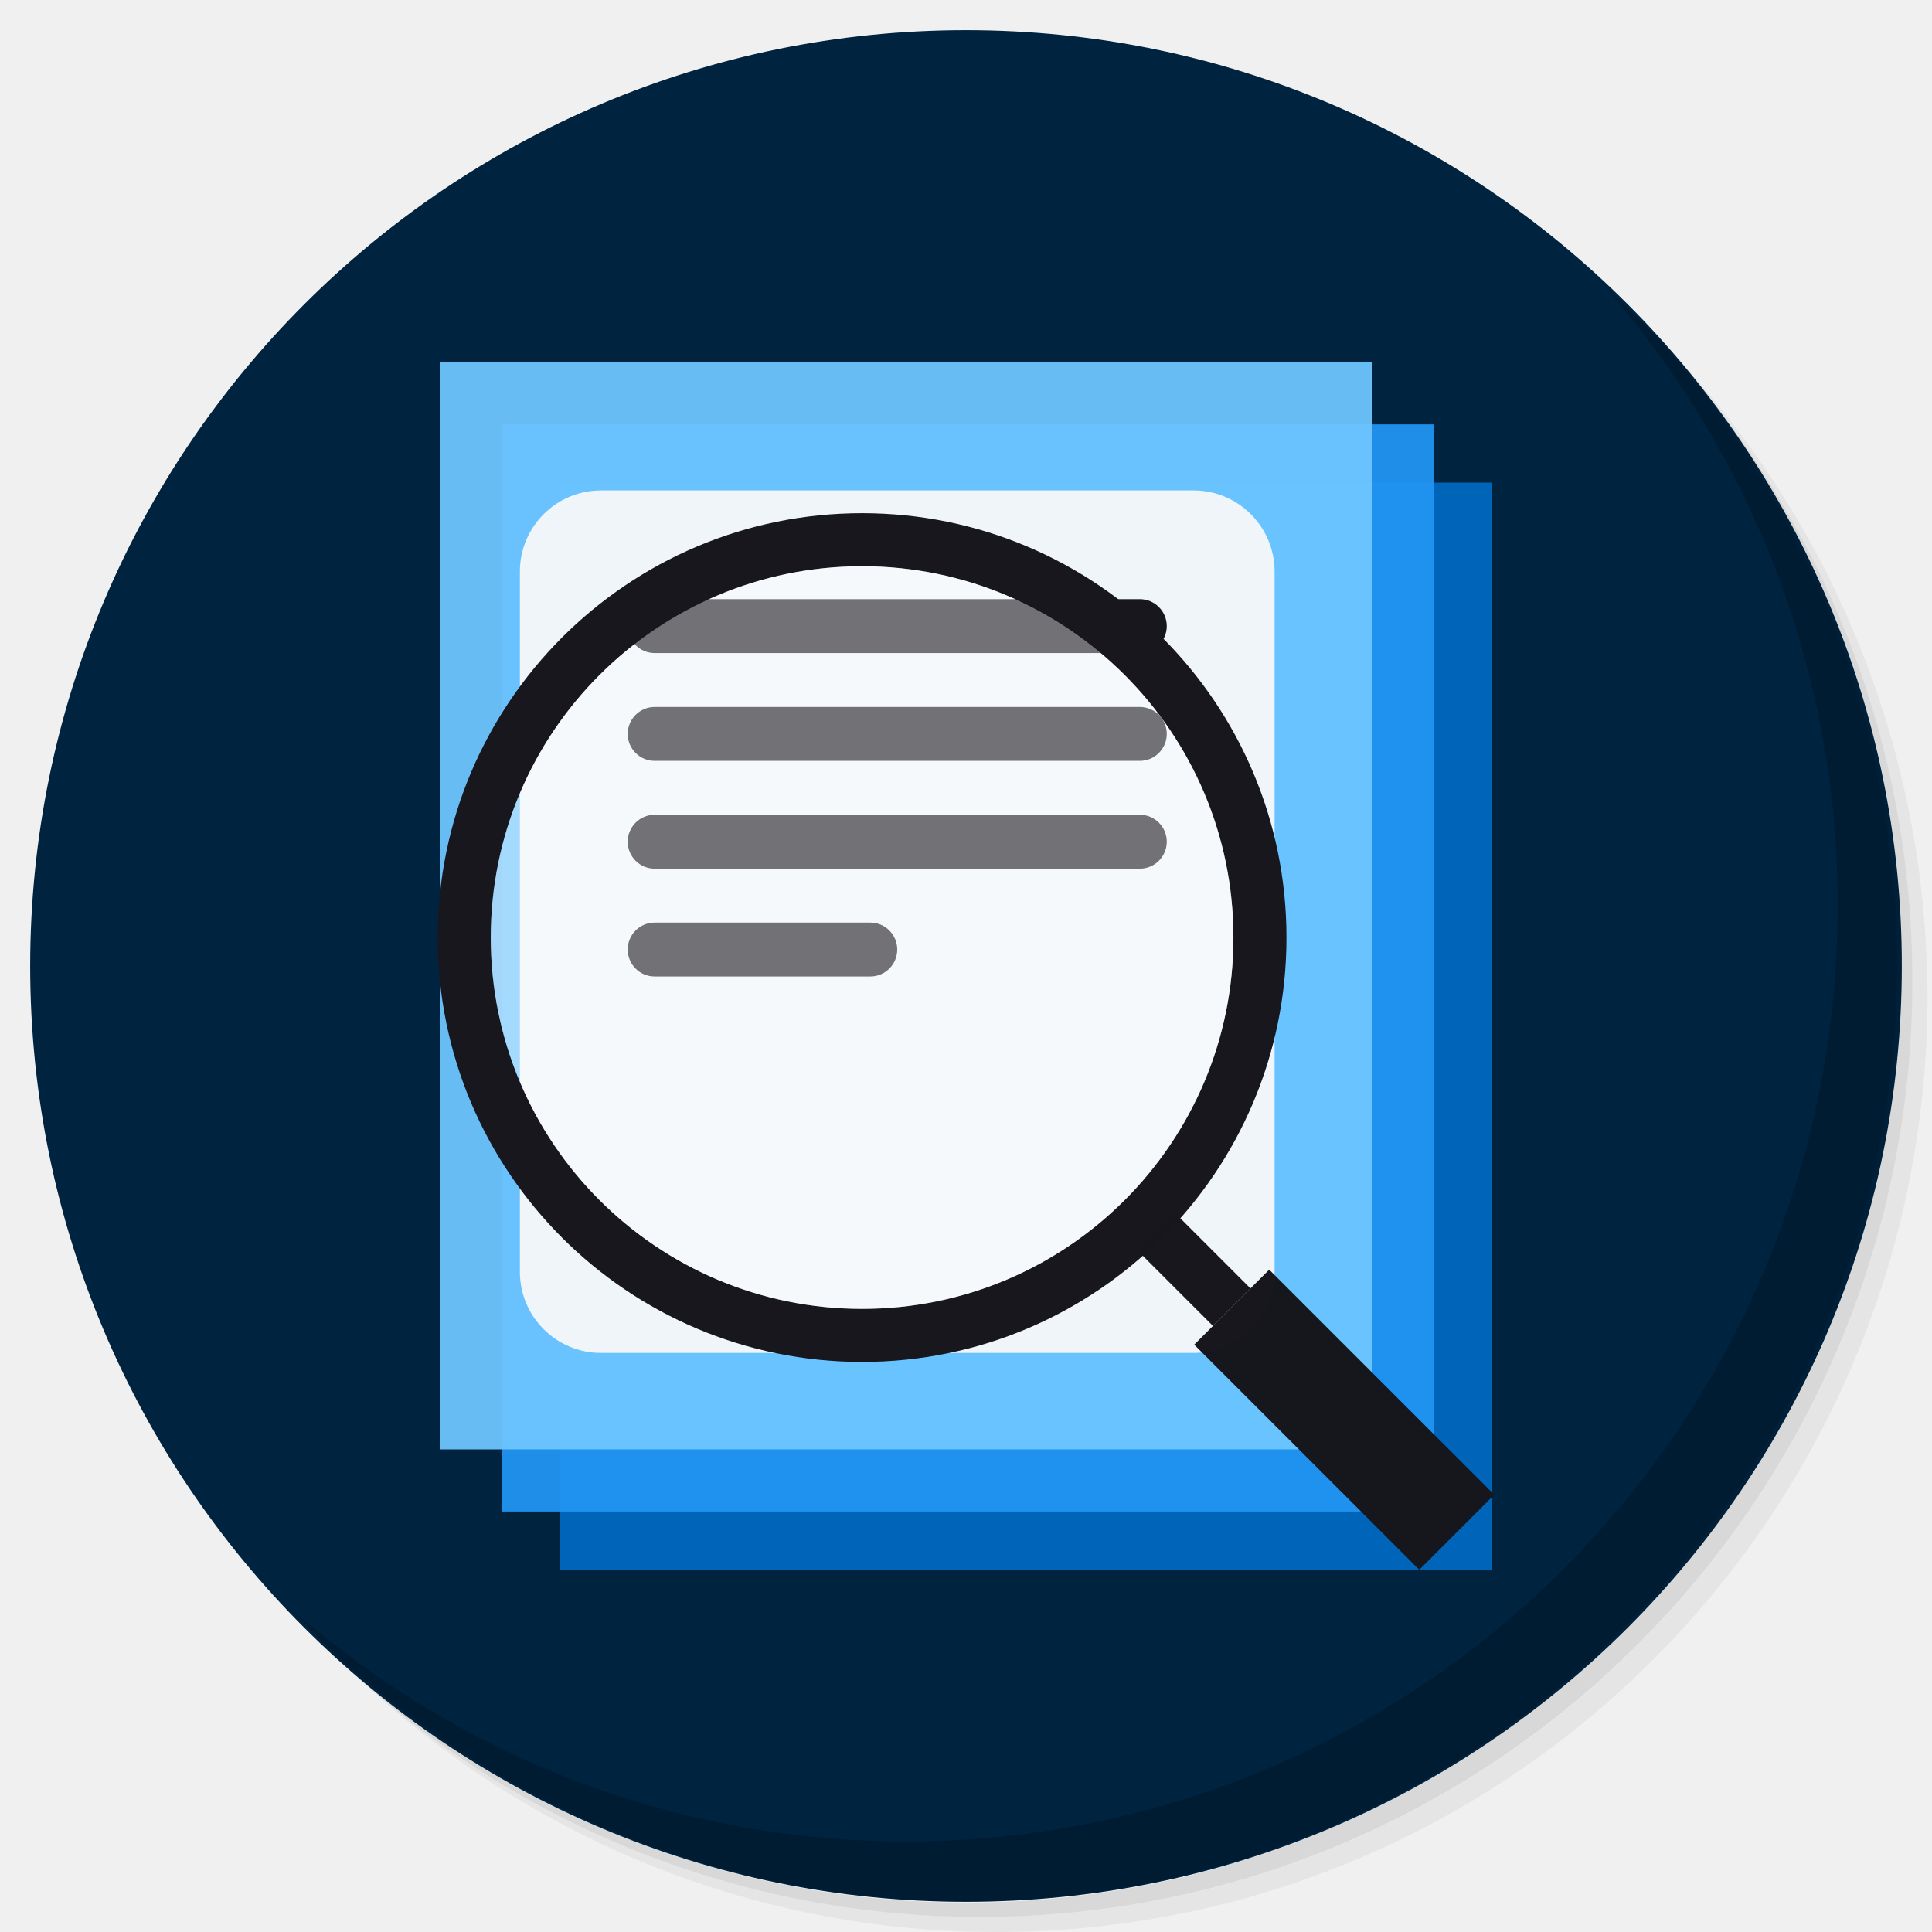
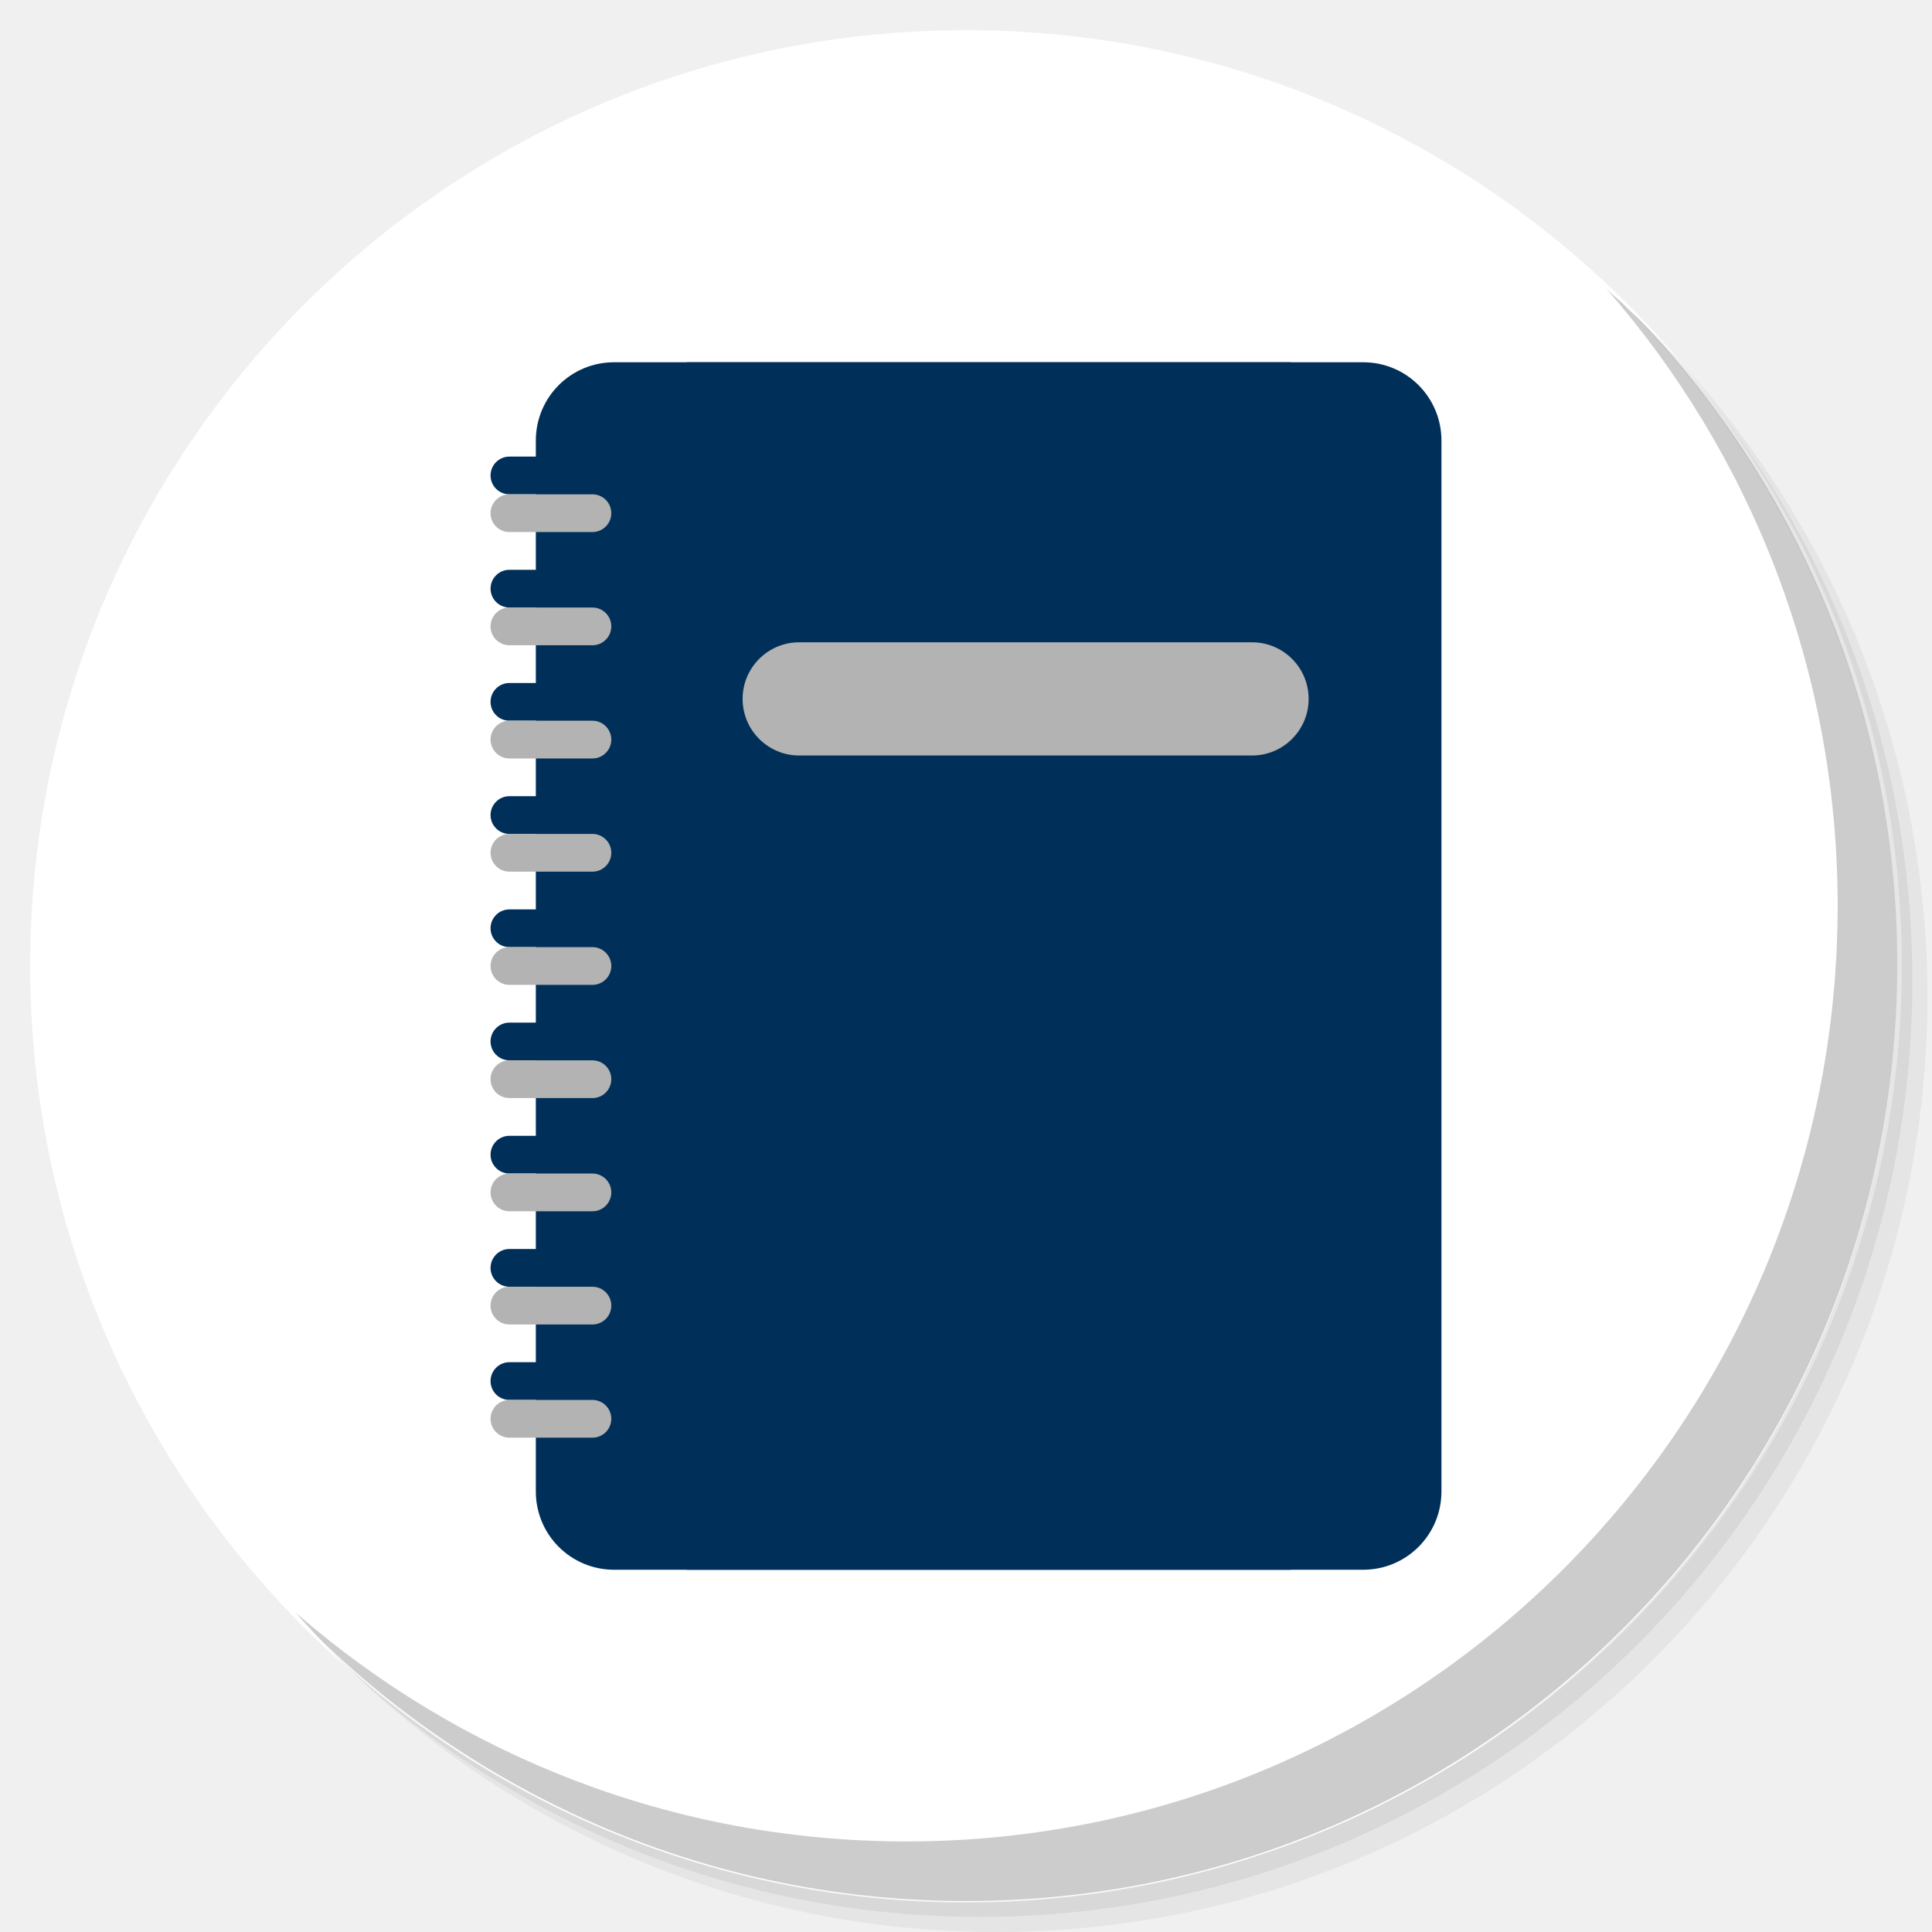
<svg xmlns="http://www.w3.org/2000/svg" xmlns:xlink="http://www.w3.org/1999/xlink" version="1.1" id="Layer_1" x="0px" y="0px" viewBox="0 0 256 256" enable-background="new 0 0 256 256" xml:space="preserve">
  <defs id="defs251">
    <clipPath id="b">
      <use width="100%" overflow="visible" xlink:href="#a" height="100%" id="use5" />
    </clipPath>
    <linearGradient x1="29.337" x2="81.837" y1="75.021" gradientUnits="userSpaceOnUse" y2="44.354" id="c">
      <stop id="stop10" offset="0" stop-opacity=".6" stop-color="#A52714" />
      <stop id="stop12" offset=".66" stop-opacity="0" stop-color="#A52714" />
    </linearGradient>
    <clipPath id="clipPath1232">
      <use width="100%" overflow="visible" xlink:href="#a" height="100%" id="use1230" />
    </clipPath>
    <clipPath id="clipPath1236">
      <use width="100%" overflow="visible" xlink:href="#a" height="100%" id="use1234" />
    </clipPath>
    <linearGradient x1="110.87" x2="52.538" y1="164.5" gradientUnits="userSpaceOnUse" y2="130.33" id="d">
      <stop id="stop23" offset="0" stop-opacity=".4" stop-color="#055524" />
      <stop id="stop25" offset=".33" stop-opacity="0" stop-color="#055524" />
    </linearGradient>
    <clipPath id="clipPath1244">
      <use width="100%" overflow="visible" xlink:href="#a" height="100%" id="use1242" />
    </clipPath>
    <clipPath id="clipPath1248">
      <use width="100%" overflow="visible" xlink:href="#a" height="100%" id="use1246" />
    </clipPath>
    <clipPath id="f">
      <use y="0" x="0" style="overflow:visible" id="use37" height="100%" xlink:href="#e" overflow="visible" width="100%" />
    </clipPath>
    <linearGradient x1="121.86" x2="136.55" y1="49.804" gradientUnits="userSpaceOnUse" y2="114.13" id="g">
      <stop id="stop42" offset="0" stop-opacity=".3" stop-color="#EA6100" />
      <stop id="stop44" offset=".66" stop-opacity="0" stop-color="#EA6100" />
    </linearGradient>
    <clipPath id="clipPath1258">
      <use width="100%" overflow="visible" xlink:href="#a" height="100%" id="use1256" />
    </clipPath>
    <clipPath id="clipPath1269">
      <use width="100%" overflow="visible" xlink:href="#a" height="100%" id="use1267" />
    </clipPath>
    <clipPath id="j">
      <use y="0" x="0" style="overflow:visible" id="use62" height="100%" xlink:href="#i" overflow="visible" width="100%" />
    </clipPath>
    <radialGradient id="l" gradientUnits="userSpaceOnUse" cy="55.948" cx="668.18" gradientTransform="translate(-576)" r="84.078">
      <stop stop-color="#3E2723" stop-opacity=".2" offset="0" id="stop73" />
      <stop stop-color="#3E2723" stop-opacity="0" offset="1" id="stop75" />
    </radialGradient>
    <clipPath id="clipPath1285">
      <use width="100%" overflow="visible" xlink:href="#a" height="100%" id="use1283" />
    </clipPath>
    <clipPath id="clipPath1289">
      <use width="100%" overflow="visible" xlink:href="#a" height="100%" id="use1287" />
    </clipPath>
    <clipPath id="n">
      <use y="0" x="0" style="overflow:visible" id="use83" height="100%" xlink:href="#m" overflow="visible" width="100%" />
    </clipPath>
    <radialGradient id="p" gradientUnits="userSpaceOnUse" cy="48.52" cx="597.88" gradientTransform="translate(-576)" r="78.044">
      <stop stop-color="#3E2723" stop-opacity=".2" offset="0" id="stop94" />
      <stop stop-color="#3E2723" stop-opacity="0" offset="1" id="stop96" />
    </radialGradient>
    <clipPath id="clipPath1305">
      <use width="100%" overflow="visible" xlink:href="#a" height="100%" id="use1303" />
    </clipPath>
    <radialGradient id="q" gradientUnits="userSpaceOnUse" cy="96.138" cx="671.84" gradientTransform="translate(-576)" r="87.87">
      <stop stop-color="#263238" stop-opacity=".2" offset="0" id="stop101" />
      <stop stop-color="#263238" stop-opacity="0" offset="1" id="stop103" />
    </radialGradient>
    <clipPath id="clipPath1312">
      <use width="100%" overflow="visible" xlink:href="#a" height="100%" id="use1310" />
    </clipPath>
    <clipPath id="clipPath1316">
      <use width="100%" overflow="visible" xlink:href="#a" height="100%" id="use1314" />
    </clipPath>
    <clipPath id="clipPath1320">
      <use width="100%" overflow="visible" xlink:href="#a" height="100%" id="use1318" />
    </clipPath>
    <clipPath id="clipPath1324">
      <use width="100%" overflow="visible" xlink:href="#a" height="100%" id="use1322" />
    </clipPath>
    <path d="m 8,184 h 83.77 l 38.88,-38.88 V 116 H 61.36 L 8,24.48 Z" id="e" />
    <path d="m 96,56 34.65,60 -38.88,68 H 184 V 56 Z" id="i" />
    <path d="M 21.97,8 V 48.34 L 61.36,116 96,56 h 88 V 8 Z" id="m" />
    <clipPath id="b-1">
      <use width="100%" overflow="visible" xlink:href="#a" height="100%" id="use5-7" />
    </clipPath>
    <clipPath id="clipPath1232-2">
      <use width="100%" overflow="visible" xlink:href="#a" height="100%" id="use1230-2" />
    </clipPath>
    <clipPath id="clipPath1236-6">
      <use width="100%" overflow="visible" xlink:href="#a" height="100%" id="use1234-1" />
    </clipPath>
    <clipPath id="clipPath1244-1">
      <use width="100%" overflow="visible" xlink:href="#a" height="100%" id="use1242-5" />
    </clipPath>
    <clipPath id="clipPath1248-9">
      <use width="100%" overflow="visible" xlink:href="#a" height="100%" id="use1246-4" />
    </clipPath>
    <clipPath id="f-9">
      <use y="0" x="0" style="overflow:visible" id="use37-0" height="100%" xlink:href="#e-8" overflow="visible" width="100%" />
    </clipPath>
    <clipPath id="clipPath1258-7">
      <use width="100%" overflow="visible" xlink:href="#a" height="100%" id="use1256-7" />
    </clipPath>
    <clipPath id="clipPath1269-1">
      <use width="100%" overflow="visible" xlink:href="#a" height="100%" id="use1267-1" />
    </clipPath>
    <clipPath id="j-5">
      <use y="0" x="0" style="overflow:visible" id="use62-9" height="100%" xlink:href="#i-5" overflow="visible" width="100%" />
    </clipPath>
    <radialGradient id="l-7" gradientUnits="userSpaceOnUse" cy="55.948" cx="668.18" gradientTransform="translate(-576)" r="84.078">
      <stop stop-color="#3E2723" stop-opacity=".2" offset="0" id="stop73-7" />
      <stop stop-color="#3E2723" stop-opacity="0" offset="1" id="stop75-6" />
    </radialGradient>
    <clipPath id="clipPath1285-7">
      <use width="100%" overflow="visible" xlink:href="#a" height="100%" id="use1283-3" />
    </clipPath>
    <clipPath id="clipPath1289-6">
      <use width="100%" overflow="visible" xlink:href="#a" height="100%" id="use1287-5" />
    </clipPath>
    <clipPath id="n-6">
      <use y="0" x="0" style="overflow:visible" id="use83-3" height="100%" xlink:href="#m-6" overflow="visible" width="100%" />
    </clipPath>
    <radialGradient id="p-9" gradientUnits="userSpaceOnUse" cy="48.52" cx="597.88" gradientTransform="translate(-576)" r="78.044">
      <stop stop-color="#3E2723" stop-opacity=".2" offset="0" id="stop94-4" />
      <stop stop-color="#3E2723" stop-opacity="0" offset="1" id="stop96-8" />
    </radialGradient>
    <clipPath id="clipPath1305-1">
      <use width="100%" overflow="visible" xlink:href="#a" height="100%" id="use1303-2" />
    </clipPath>
    <radialGradient id="q-9" gradientUnits="userSpaceOnUse" cy="96.138" cx="671.84" gradientTransform="translate(-576)" r="87.87">
      <stop stop-color="#263238" stop-opacity=".2" offset="0" id="stop101-3" />
      <stop stop-color="#263238" stop-opacity="0" offset="1" id="stop103-9" />
    </radialGradient>
    <clipPath id="clipPath1312-0">
      <use width="100%" overflow="visible" xlink:href="#a" height="100%" id="use1310-8" />
    </clipPath>
    <clipPath id="clipPath1316-8">
      <use width="100%" overflow="visible" xlink:href="#a" height="100%" id="use1314-5" />
    </clipPath>
    <clipPath id="clipPath1320-0">
      <use width="100%" overflow="visible" xlink:href="#a" height="100%" id="use1318-9" />
    </clipPath>
    <clipPath id="clipPath1324-6">
      <use width="100%" overflow="visible" xlink:href="#a" height="100%" id="use1322-3" />
    </clipPath>
    <path d="m 8,184 h 83.77 l 38.88,-38.88 V 116 H 61.36 L 8,24.48 Z" id="e-8" />
    <path d="m 96,56 34.65,60 -38.88,68 H 184 V 56 Z" id="i-5" />
    <path d="M 21.97,8 V 48.34 L 61.36,116 96,56 h 88 V 8 Z" id="m-6" />
    <radialGradient id="r" gradientUnits="userSpaceOnUse" cy="32.014" cx="34.286" gradientTransform="translate(-23.07961,-106.2699)" r="176.75">
      <stop stop-color="#fff" stop-opacity=".1" offset="0" id="stop130" />
      <stop stop-color="#fff" stop-opacity="0" offset="1" id="stop132" />
    </radialGradient>
    <clipPath id="b-0">
      <use y="0" x="0" style="overflow:visible" width="100%" overflow="visible" xlink:href="#a" height="100%" id="use5-5" />
    </clipPath>
    <clipPath id="clipPath963">
      <use y="0" x="0" style="overflow:visible" width="100%" overflow="visible" xlink:href="#a" height="100%" id="use961" />
    </clipPath>
    <clipPath id="clipPath967">
      <use y="0" x="0" style="overflow:visible" width="100%" overflow="visible" xlink:href="#a" height="100%" id="use965" />
    </clipPath>
    <radialGradient id="q-94" gradientUnits="userSpaceOnUse" cy="96.138" cx="671.84" gradientTransform="translate(-576)" r="87.87">
      <stop stop-color="#263238" stop-opacity=".2" offset="0" id="stop101-6" />
      <stop stop-color="#263238" stop-opacity="0" offset="1" id="stop103-92" />
    </radialGradient>
    <clipPath id="clipPath974">
      <use y="0" x="0" style="overflow:visible" width="100%" overflow="visible" xlink:href="#a" height="100%" id="use972" />
    </clipPath>
    <radialGradient id="p-2" gradientUnits="userSpaceOnUse" cy="48.52" cx="597.88" gradientTransform="translate(-576)" r="78.044">
      <stop stop-color="#3E2723" stop-opacity=".2" offset="0" id="stop94-47" />
      <stop stop-color="#3E2723" stop-opacity="0" offset="1" id="stop96-7" />
    </radialGradient>
    <clipPath id="clipPath981">
      <use y="0" x="0" style="overflow:visible" width="100%" overflow="visible" xlink:href="#a" height="100%" id="use979" />
    </clipPath>
    <clipPath id="clipPath985">
      <use y="0" x="0" style="overflow:visible" width="100%" overflow="visible" xlink:href="#a" height="100%" id="use983" />
    </clipPath>
    <clipPath id="n-5">
      <use width="100%" overflow="visible" xlink:href="#m-0" height="100%" id="use83-4" style="overflow:visible" x="0" y="0" />
    </clipPath>
    <radialGradient id="l-2" gradientUnits="userSpaceOnUse" cy="55.948" cx="668.18" gradientTransform="translate(-576)" r="84.078">
      <stop stop-color="#3E2723" stop-opacity=".2" offset="0" id="stop73-8" />
      <stop stop-color="#3E2723" stop-opacity="0" offset="1" id="stop75-9" />
    </radialGradient>
    <clipPath id="clipPath997">
      <use y="0" x="0" style="overflow:visible" width="100%" overflow="visible" xlink:href="#a" height="100%" id="use995" />
    </clipPath>
    <clipPath id="clipPath1001">
      <use y="0" x="0" style="overflow:visible" width="100%" overflow="visible" xlink:href="#a" height="100%" id="use999" />
    </clipPath>
    <clipPath id="j-3">
      <use width="100%" overflow="visible" xlink:href="#i-1" height="100%" id="use62-6" style="overflow:visible" x="0" y="0" />
    </clipPath>
    <clipPath id="clipPath1010">
      <use y="0" x="0" style="overflow:visible" width="100%" overflow="visible" xlink:href="#a" height="100%" id="use1008" />
    </clipPath>
    <clipPath id="clipPath1017">
      <use y="0" x="0" style="overflow:visible" width="100%" overflow="visible" xlink:href="#a" height="100%" id="use1015" />
    </clipPath>
    <clipPath id="f-0">
      <use width="100%" overflow="visible" xlink:href="#e-1" height="100%" id="use37-5" style="overflow:visible" x="0" y="0" />
    </clipPath>
    <clipPath id="clipPath1029">
      <use y="0" x="0" style="overflow:visible" width="100%" overflow="visible" xlink:href="#a" height="100%" id="use1027" />
    </clipPath>
    <clipPath id="clipPath1033">
      <use y="0" x="0" style="overflow:visible" width="100%" overflow="visible" xlink:href="#a" height="100%" id="use1031" />
    </clipPath>
    <clipPath id="clipPath1043">
      <use y="0" x="0" style="overflow:visible" width="100%" overflow="visible" xlink:href="#a" height="100%" id="use1041" />
    </clipPath>
    <clipPath id="clipPath1047">
      <use y="0" x="0" style="overflow:visible" width="100%" overflow="visible" xlink:href="#a" height="100%" id="use1045" />
    </clipPath>
    <path id="e-1" d="m 8,184 h 83.77 l 38.88,-38.88 V 116 H 61.36 L 8,24.48 Z" />
    <path id="i-1" d="m 96,56 34.65,60 -38.88,68 H 184 V 56 Z" />
    <path id="m-0" d="M 21.97,8 V 48.34 L 61.36,116 96,56 h 88 V 8 Z" />
    <circle r="88" cx="96" cy="96" id="a" />
    <path d="m8 184h83.77l38.88-38.88v-29.12h-69.29l-53.36-91.52z" id="e-6" />
    <path d="m96 56l34.65 60-38.88 68h92.23v-128z" id="i-2" />
    <path d="m21.97 8v40.34l39.39 67.66 34.64-60h88v-48z" id="m-8" />
    <defs id="defs1820">
      <path d="M 21.97,8 V 48.34 L 61.36,116 96,56 h 88 V 8 Z" id="path1928" />
    </defs>
    <clipPath id="n-7">
      <use id="use1822" height="100%" xlink:href="#m-8" overflow="visible" width="100%" style="overflow:visible" x="0" y="0" />
    </clipPath>
    <defs id="defs1799">
      <path d="m 96,56 34.65,60 -38.88,68 H 184 V 56 Z" id="path1918" />
    </defs>
    <clipPath id="j-6">
      <use id="use1801" height="100%" xlink:href="#i-2" overflow="visible" width="100%" style="overflow:visible" x="0" y="0" />
    </clipPath>
    <defs id="defs1774">
      <path d="m 8,184 h 83.77 l 38.88,-38.88 V 116 H 61.36 L 8,24.48 Z" id="path1902" />
    </defs>
    <clipPath id="f-06">
      <use id="use1776" height="100%" xlink:href="#e-6" overflow="visible" width="100%" style="overflow:visible" x="0" y="0" />
    </clipPath>
    <linearGradient x1="110.87" x2="52.538" y1="164.5" gradientUnits="userSpaceOnUse" y2="130.33" id="linearGradient1897">
      <stop id="stop1762" offset="0" stop-opacity=".4" stop-color="#055524" />
      <stop id="stop1764" offset=".33" stop-opacity="0" stop-color="#055524" />
    </linearGradient>
    <linearGradient x1="29.337" x2="81.837" y1="75.021" gradientUnits="userSpaceOnUse" y2="44.354" id="linearGradient1889">
      <stop id="stop1749" offset="0" stop-opacity=".6" stop-color="#A52714" />
      <stop id="stop1751" offset=".66" stop-opacity="0" stop-color="#A52714" />
    </linearGradient>
    <linearGradient id="linearGradient1910" y2="114.13" gradientUnits="userSpaceOnUse" y1="49.804" x2="136.55" x1="121.86">
      <stop stop-color="#EA6100" stop-opacity=".3" offset="0" id="stop1781" />
      <stop stop-color="#EA6100" stop-opacity="0" offset=".66" id="stop1783" />
    </linearGradient>
    <clipPath id="b-3">
      <use y="0" x="0" style="overflow:visible" width="100%" overflow="visible" xlink:href="#a" height="100%" id="use5-1" />
    </clipPath>
    <clipPath id="clipPath1024">
      <use y="0" x="0" style="overflow:visible" width="100%" overflow="visible" xlink:href="#a" height="100%" id="use1022" />
    </clipPath>
    <clipPath id="clipPath1028">
      <use y="0" x="0" style="overflow:visible" width="100%" overflow="visible" xlink:href="#a" height="100%" id="use1026" />
    </clipPath>
    <clipPath id="clipPath1035">
      <use y="0" x="0" style="overflow:visible" width="100%" overflow="visible" xlink:href="#a" height="100%" id="use1033" />
    </clipPath>
    <clipPath id="clipPath1039">
      <use y="0" x="0" style="overflow:visible" width="100%" overflow="visible" xlink:href="#a" height="100%" id="use1037" />
    </clipPath>
    <clipPath id="f-6">
      <use y="0" x="0" style="overflow:visible" id="use37-8" height="100%" xlink:href="#e-61" overflow="visible" width="100%" />
    </clipPath>
    <clipPath id="clipPath1048">
      <use y="0" x="0" style="overflow:visible" width="100%" overflow="visible" xlink:href="#a" height="100%" id="use1046" />
    </clipPath>
    <clipPath id="clipPath1058">
      <use y="0" x="0" style="overflow:visible" width="100%" overflow="visible" xlink:href="#a" height="100%" id="use1056" />
    </clipPath>
    <clipPath id="j-66">
      <use y="0" x="0" style="overflow:visible" id="use62-4" height="100%" xlink:href="#i-59" overflow="visible" width="100%" />
    </clipPath>
    <radialGradient id="l-9" gradientUnits="userSpaceOnUse" cy="55.948" cx="668.18" gradientTransform="translate(-576)" r="84.078">
      <stop stop-color="#3E2723" stop-opacity=".2" offset="0" id="stop73-5" />
      <stop stop-color="#3E2723" stop-opacity="0" offset="1" id="stop75-0" />
    </radialGradient>
    <clipPath id="clipPath1073">
      <use y="0" x="0" style="overflow:visible" width="100%" overflow="visible" xlink:href="#a" height="100%" id="use1071" />
    </clipPath>
    <clipPath id="clipPath1077">
      <use y="0" x="0" style="overflow:visible" width="100%" overflow="visible" xlink:href="#a" height="100%" id="use1075" />
    </clipPath>
    <clipPath id="n-4">
      <use y="0" x="0" style="overflow:visible" id="use83-8" height="100%" xlink:href="#m-4" overflow="visible" width="100%" />
    </clipPath>
    <radialGradient id="p-7" gradientUnits="userSpaceOnUse" cy="48.52" cx="597.88" gradientTransform="translate(-576)" r="78.044">
      <stop stop-color="#3E2723" stop-opacity=".2" offset="0" id="stop94-1" />
      <stop stop-color="#3E2723" stop-opacity="0" offset="1" id="stop96-72" />
    </radialGradient>
    <clipPath id="clipPath1092">
      <use y="0" x="0" style="overflow:visible" width="100%" overflow="visible" xlink:href="#a" height="100%" id="use1090" />
    </clipPath>
    <radialGradient id="q-7" gradientUnits="userSpaceOnUse" cy="96.138" cx="671.84" gradientTransform="translate(-576)" r="87.87">
      <stop stop-color="#263238" stop-opacity=".2" offset="0" id="stop101-2" />
      <stop stop-color="#263238" stop-opacity="0" offset="1" id="stop103-2" />
    </radialGradient>
    <clipPath id="clipPath1099">
      <use y="0" x="0" style="overflow:visible" width="100%" overflow="visible" xlink:href="#a" height="100%" id="use1097" />
    </clipPath>
    <clipPath id="clipPath1103">
      <use y="0" x="0" style="overflow:visible" width="100%" overflow="visible" xlink:href="#a" height="100%" id="use1101" />
    </clipPath>
    <clipPath id="clipPath1107">
      <use y="0" x="0" style="overflow:visible" width="100%" overflow="visible" xlink:href="#a" height="100%" id="use1105" />
    </clipPath>
    <clipPath id="clipPath1111">
      <use y="0" x="0" style="overflow:visible" width="100%" overflow="visible" xlink:href="#a" height="100%" id="use1109" />
    </clipPath>
    <radialGradient id="r-6" gradientUnits="userSpaceOnUse" cy="32.014" cx="34.286" gradientTransform="translate(-7,-7)" r="176.75">
      <stop stop-color="#fff" stop-opacity=".1" offset="0" id="stop130-1" />
      <stop stop-color="#fff" stop-opacity="0" offset="1" id="stop132-0" />
    </radialGradient>
    <path d="m 8,184 h 83.77 l 38.88,-38.88 V 116 H 61.36 L 8,24.48 Z" id="e-61" />
    <path d="m 96,56 34.65,60 -38.88,68 H 184 V 56 Z" id="i-59" />
    <path d="M 21.97,8 V 48.34 L 61.36,116 96,56 h 88 V 8 Z" id="m-4" />
    <clipPath id="b-9">
      <use y="0" x="0" style="overflow:visible" width="100%" overflow="visible" xlink:href="#a" height="100%" id="use5-0" />
    </clipPath>
    <clipPath id="clipPath1024-7">
      <use y="0" x="0" style="overflow:visible" width="100%" overflow="visible" xlink:href="#a" height="100%" id="use1022-7" />
    </clipPath>
    <clipPath id="clipPath1028-1">
      <use y="0" x="0" style="overflow:visible" width="100%" overflow="visible" xlink:href="#a" height="100%" id="use1026-1" />
    </clipPath>
    <clipPath id="clipPath1035-7">
      <use y="0" x="0" style="overflow:visible" width="100%" overflow="visible" xlink:href="#a" height="100%" id="use1033-7" />
    </clipPath>
    <clipPath id="clipPath1039-6">
      <use y="0" x="0" style="overflow:visible" width="100%" overflow="visible" xlink:href="#a" height="100%" id="use1037-7" />
    </clipPath>
    <clipPath id="f-3">
      <use y="0" x="0" style="overflow:visible" id="use37-6" height="100%" xlink:href="#e-9" overflow="visible" width="100%" />
    </clipPath>
    <clipPath id="clipPath1048-3">
      <use y="0" x="0" style="overflow:visible" width="100%" overflow="visible" xlink:href="#a" height="100%" id="use1046-9" />
    </clipPath>
    <clipPath id="clipPath1058-4">
      <use y="0" x="0" style="overflow:visible" width="100%" overflow="visible" xlink:href="#a" height="100%" id="use1056-8" />
    </clipPath>
    <clipPath id="j-1">
      <use y="0" x="0" style="overflow:visible" id="use62-2" height="100%" xlink:href="#i-6" overflow="visible" width="100%" />
    </clipPath>
    <radialGradient id="l-93" gradientUnits="userSpaceOnUse" cy="55.948" cx="668.18" gradientTransform="translate(-576)" r="84.078">
      <stop stop-color="#3E2723" stop-opacity=".2" offset="0" id="stop73-9" />
      <stop stop-color="#3E2723" stop-opacity="0" offset="1" id="stop75-08" />
    </radialGradient>
    <clipPath id="clipPath1073-8">
      <use y="0" x="0" style="overflow:visible" width="100%" overflow="visible" xlink:href="#a" height="100%" id="use1071-5" />
    </clipPath>
    <clipPath id="clipPath1077-0">
      <use y="0" x="0" style="overflow:visible" width="100%" overflow="visible" xlink:href="#a" height="100%" id="use1075-9" />
    </clipPath>
    <clipPath id="n-63">
      <use y="0" x="0" style="overflow:visible" id="use83-85" height="100%" xlink:href="#m-2" overflow="visible" width="100%" />
    </clipPath>
    <radialGradient id="p-6" gradientUnits="userSpaceOnUse" cy="48.52" cx="597.88" gradientTransform="translate(-576)" r="78.044">
      <stop stop-color="#3E2723" stop-opacity=".2" offset="0" id="stop94-11" />
      <stop stop-color="#3E2723" stop-opacity="0" offset="1" id="stop96-5" />
    </radialGradient>
    <clipPath id="clipPath1092-9">
      <use y="0" x="0" style="overflow:visible" width="100%" overflow="visible" xlink:href="#a" height="100%" id="use1090-8" />
    </clipPath>
    <radialGradient id="q-4" gradientUnits="userSpaceOnUse" cy="96.138" cx="671.84" gradientTransform="translate(-576)" r="87.87">
      <stop stop-color="#263238" stop-opacity=".2" offset="0" id="stop101-8" />
      <stop stop-color="#263238" stop-opacity="0" offset="1" id="stop103-1" />
    </radialGradient>
    <clipPath id="clipPath1099-0">
      <use y="0" x="0" style="overflow:visible" width="100%" overflow="visible" xlink:href="#a" height="100%" id="use1097-3" />
    </clipPath>
    <clipPath id="clipPath1103-0">
      <use y="0" x="0" style="overflow:visible" width="100%" overflow="visible" xlink:href="#a" height="100%" id="use1101-4" />
    </clipPath>
    <clipPath id="clipPath1107-4">
      <use y="0" x="0" style="overflow:visible" width="100%" overflow="visible" xlink:href="#a" height="100%" id="use1105-4" />
    </clipPath>
    <clipPath id="clipPath1111-4">
      <use y="0" x="0" style="overflow:visible" width="100%" overflow="visible" xlink:href="#a" height="100%" id="use1109-7" />
    </clipPath>
    <radialGradient id="r-63" gradientUnits="userSpaceOnUse" cy="32.014" cx="34.286" gradientTransform="translate(-7,-7)" r="176.75">
      <stop stop-color="#fff" stop-opacity=".1" offset="0" id="stop130-17" />
      <stop stop-color="#fff" stop-opacity="0" offset="1" id="stop132-5" />
    </radialGradient>
    <path d="m 8,184 h 83.77 l 38.88,-38.88 V 116 H 61.36 L 8,24.48 Z" id="e-9" />
    <path d="m 96,56 34.65,60 -38.88,68 H 184 V 56 Z" id="i-6" />
    <path d="M 21.97,8 V 48.34 L 61.36,116 96,56 h 88 V 8 Z" id="m-2" />
+     <linearGradient id="linearGradient5048">
+       <stop style="stop-color:black;stop-opacity:0;" offset="0" id="stop5050" />
+       <stop id="stop5056" offset="0.5" style="stop-color:black;stop-opacity:1;" />
+       <stop style="stop-color:black;stop-opacity:0;" offset="1" id="stop5052" />
+     </linearGradient>
+     <linearGradient id="linearGradient2803">
+       <stop id="stop2805" offset="0" style="stop-color:#ffffff;stop-opacity:1;" />
+       <stop id="stop2807" offset="1" style="stop-color:#cbcbcb;stop-opacity:1;" />
+     </linearGradient>
+     <linearGradient id="linearGradient2094">
+       <stop style="stop-color:#d6e3f0;stop-opacity:1;" offset="0" id="stop2096" />
+       <stop style="stop-color:#95b1cf;stop-opacity:1;" offset="1" id="stop2098" />
+     </linearGradient>
+     <linearGradient id="linearGradient2795">
+       <stop id="stop2797" offset="0" style="stop-color:#000000;stop-opacity:0.069;" />
+       <stop id="stop2799" offset="1" style="stop-color:#ffffff;stop-opacity:1;" />
+     </linearGradient>
+     <filter style="color-interpolation-filters:sRGB" id="filter5772">
+       <feFlood flood-opacity="0.498" flood-color="rgb(0,0,0)" result="flood" id="feFlood5762" />
+       <feComposite in="flood" in2="SourceGraphic" operator="in" result="composite1" id="feComposite5764" />
+       <feGaussianBlur in="composite1" stdDeviation="5" result="blur" id="feGaussianBlur5766" />
+       <feOffset dx="0" dy="0" result="offset" id="feOffset5768" />
+       <feComposite in="SourceGraphic" in2="offset" operator="over" result="composite2" id="feComposite5770" />
+     </filter>
+     <filter style="color-interpolation-filters:sRGB" id="filter5958">
+       <feFlood flood-opacity="0.498" flood-color="rgb(0,0,0)" result="flood" id="feFlood5948" />
+       <feComposite in="flood" in2="SourceGraphic" operator="in" result="composite1" id="feComposite5950" />
+       <feGaussianBlur in="composite1" stdDeviation="5" result="blur" id="feGaussianBlur5952" />
+       <feOffset dx="0" dy="0" result="offset" id="feOffset5954" />
+       <feComposite in="SourceGraphic" in2="offset" operator="over" result="composite2" id="feComposite5956" />
+     </filter>
  </defs>
-   <g id="layer2">
-     <circle style="display:inline;fill:#002340;fill-opacity:1;stroke:none;stroke-width:2.74;stroke-miterlimit:4;stroke-dasharray:none;stroke-opacity:1" id="path1090" cx="128" cy="128" r="124" />
+   <g id="layer2" style="display:inline">
+     <circle style="display:inline;fill:#ffffff;fill-opacity:1;stroke:none;stroke-width:2.74;stroke-miterlimit:4;stroke-dasharray:none;stroke-opacity:1" id="path1090" cx="128" cy="128" r="124" />
  </g>
  <g id="layer1" style="display:inline">
-     <g id="g1146">
-       <rect y="63.949" x="74.238" height="144.051" width="123.473" id="rect1135" style="fill:#0068bf;fill-opacity:0.941;stroke:none;stroke-width:0.959" />
-       <rect style="fill:#2195f2;fill-opacity:0.941;stroke:none;stroke-width:0.959" id="rect1145" width="123.473" height="144.051" x="66.521" y="56.232" />
-       <rect y="48" x="58.289" height="144.051" width="123.473" id="rect1147" style="fill:#6ec5ff;fill-opacity:0.941;stroke:none;stroke-width:0.959" />
-       <g transform="matrix(0.7142857,0,0,0.7142857,185.3174,83.55719)" id="g1212" style="display:inline">
-         <rect style="opacity:0.94;fill:#f9f9f9;fill-opacity:1;stroke:none;stroke-width:0.976;stroke-linecap:butt;stroke-linejoin:bevel;stroke-miterlimit:4;stroke-dasharray:none;stroke-opacity:1;paint-order:fill markers stroke" id="rect1133" width="140" height="160" x="-163" y="-26" ry="15.043" />
-         <rect style="fill:#17171d;fill-opacity:1;stroke:none;stroke-width:1.855;stroke-linecap:butt;stroke-linejoin:bevel;stroke-miterlimit:4;stroke-dasharray:none;stroke-opacity:1;paint-order:fill markers stroke" id="rect835-6-3" width="100" height="10" x="-143" y="-5.833" ry="5" />
-         <rect style="fill:#17171d;fill-opacity:1;stroke:none;stroke-width:1.855;stroke-linecap:butt;stroke-linejoin:bevel;stroke-miterlimit:4;stroke-dasharray:none;stroke-opacity:1;paint-order:fill markers stroke" id="rect835-5-6" width="100" height="10" x="-143" y="14.167" ry="5" />
-         <rect style="fill:#17171d;fill-opacity:1;stroke:none;stroke-width:1.855;stroke-linecap:butt;stroke-linejoin:bevel;stroke-miterlimit:4;stroke-dasharray:none;stroke-opacity:1;paint-order:fill markers stroke" id="rect835-5-5-0" width="100" height="10" x="-143" y="34.167" ry="5" />
-         <rect style="fill:#17171d;fill-opacity:1;stroke:none;stroke-width:1.312;stroke-linecap:butt;stroke-linejoin:bevel;stroke-miterlimit:4;stroke-dasharray:none;stroke-opacity:1;paint-order:fill markers stroke" id="rect835-5-3-2-6" width="50" height="10" x="-143" y="54.167" ry="5" />
+     <g id="g1308">
+       <g transform="translate(0.5)" style="fill:#003059;fill-opacity:1" id="g1879">
+         <path style="display:inline;fill:#003059;fill-opacity:1;stroke:none;stroke-width:0.996" d="M 80.881,48 C 75.129,48 70.5,52.631 70.5,58.383 V 197.617 C 70.5,203.369 75.129,208 80.881,208 H 170.5 V 48 Z" id="rect1147-4" />
+         <rect style="display:inline;fill:#003059;fill-opacity:1;stroke:none;stroke-width:0.064" id="rect1147-3-5-1-9" width="16" height="5" x="64.5" y="60.5" ry="2.5" />
+         <rect style="display:inline;fill:#003059;fill-opacity:1;stroke:none;stroke-width:0.064" id="rect1147-3-5-1-9-4" width="16" height="5" x="64.5" y="75.5" ry="2.5" />
+         <rect style="display:inline;fill:#003059;fill-opacity:1;stroke:none;stroke-width:0.064" id="rect1147-3-5-1-9-5" width="16" height="5" x="64.5" y="90.5" ry="2.5" />
+         <rect style="display:inline;fill:#003059;fill-opacity:1;stroke:none;stroke-width:0.064" id="rect1147-3-5-1-9-43" width="16" height="5" x="64.5" y="105.5" ry="2.5" />
+         <rect style="display:inline;fill:#003059;fill-opacity:1;stroke:none;stroke-width:0.064" id="rect1147-3-5-1-9-4-8" width="16" height="5" x="64.5" y="120.5" ry="2.5" />
+         <rect style="display:inline;fill:#003059;fill-opacity:1;stroke:none;stroke-width:0.064" id="rect1147-3-5-1-9-5-8" width="16" height="5" x="64.5" y="135.5" ry="2.5" />
+         <rect style="display:inline;fill:#003059;fill-opacity:1;stroke:none;stroke-width:0.064" id="rect1147-3-5-1-9-1" width="16" height="5" x="64.5" y="150.5" ry="2.5" />
+         <rect style="display:inline;fill:#003059;fill-opacity:1;stroke:none;stroke-width:0.064" id="rect1147-3-5-1-9-4-0" width="16" height="5" x="64.5" y="165.5" ry="2.5" />
+         <rect style="display:inline;fill:#003059;fill-opacity:1;stroke:none;stroke-width:0.064" id="rect1147-3-5-1-9-5-2" width="16" height="5" x="64.5" y="180.5" ry="2.5" />
      </g>
+       <path id="rect1147-4-0" d="M 180.619,48 C 186.371,48 191,52.631 191,58.383 V 197.617 C 191,203.369 186.371,208 180.619,208 H 91 V 48 Z" style="display:inline;fill:#003059;fill-opacity:1;stroke:none;stroke-width:0.996" />
    </g>
-     <g style="display:inline" id="g1158" transform="matrix(1.405798,0,0,1.405798,231.616,-146.3841)">
-       <path id="path1099" d="m -83.5,152.5 a 40,40 0 0 0 -40,40 40,40 0 0 0 40,40 40,40 0 0 0 40,-40 40,40 0 0 0 -40,-40 z m 0,5 a 35,35 0 0 1 35,35 35,35 0 0 1 -35,35 35,35 0 0 1 -35,-35 35,35 0 0 1 35,-35 z" style="fill:#17171d;fill-opacity:1;stroke:none;stroke-width:0.687;stroke-linecap:butt;stroke-linejoin:bevel;stroke-miterlimit:4;stroke-dasharray:none;stroke-opacity:1;paint-order:fill markers stroke" />
-       <circle r="35" cy="192.5" cx="-83.5" id="path1099-3-6" style="display:inline;fill:#ffffff;fill-opacity:0.392;stroke:none;stroke-width:0.601;stroke-linecap:butt;stroke-linejoin:bevel;stroke-miterlimit:4;stroke-dasharray:none;stroke-opacity:1;paint-order:fill markers stroke" />
-       <g transform="rotate(-135,-39.94008,154.8934)" id="g1151">
-         <rect style="fill:#17171d;fill-opacity:0.995;stroke:none;stroke-width:0.6;stroke-linecap:butt;stroke-linejoin:bevel;stroke-miterlimit:4;stroke-dasharray:none;stroke-opacity:1;paint-order:fill markers stroke" id="rect1132" width="30" height="10" x="-115" y="92.5" ry="0" />
-         <rect style="display:inline;fill:#17171d;fill-opacity:0.995;stroke:none;stroke-width:0.245;stroke-linecap:butt;stroke-linejoin:bevel;stroke-miterlimit:4;stroke-dasharray:none;stroke-opacity:1;paint-order:fill markers stroke" id="rect1132-7" width="10" height="5" x="-85" y="95" ry="0" />
-       </g>
-     </g>
+     <rect style="display:inline;fill:#b3b3b3;fill-opacity:1;stroke:none;stroke-width:0.064" id="rect1147-3-5-1" width="16" height="5" x="65" y="65.5" ry="2.5" />
+     <rect style="display:inline;fill:#b3b3b3;fill-opacity:1;stroke:none;stroke-width:0.064" id="rect1147-3-5-1-7" width="16" height="5" x="65" y="80.5" ry="2.5" />
+     <rect style="display:inline;fill:#b3b3b3;fill-opacity:1;stroke:none;stroke-width:0.064" id="rect1147-3-5-1-2" width="16" height="5" x="65" y="95.5" ry="2.5" />
+     <rect style="display:inline;fill:#b3b3b3;fill-opacity:1;stroke:none;stroke-width:0.064" id="rect1147-3-5-1-74" width="16" height="5" x="65" y="110.5" ry="2.5" />
+     <rect style="display:inline;fill:#b3b3b3;fill-opacity:1;stroke:none;stroke-width:0.064" id="rect1147-3-5-1-7-7" width="16" height="5" x="65" y="125.5" ry="2.5" />
+     <rect style="display:inline;fill:#b3b3b3;fill-opacity:1;stroke:none;stroke-width:0.064" id="rect1147-3-5-1-2-8" width="16" height="5" x="65" y="140.5" ry="2.5" />
+     <rect style="display:inline;fill:#b3b3b3;fill-opacity:1;stroke:none;stroke-width:0.064" id="rect1147-3-5-1-3" width="16" height="5" x="65" y="155.5" ry="2.5" />
+     <rect style="display:inline;fill:#b3b3b3;fill-opacity:1;stroke:none;stroke-width:0.064" id="rect1147-3-5-1-7-2" width="16" height="5" x="65" y="170.5" ry="2.5" />
+     <rect style="display:inline;fill:#b3b3b3;fill-opacity:1;stroke:none;stroke-width:0.064" id="rect1147-3-5-1-2-9" width="16" height="5" x="65" y="185.5" ry="2.5" />
+     <rect style="display:inline;fill:#b3b3b3;fill-opacity:1;stroke:none;stroke-width:0.241" id="rect1147-3-5-1-2-8-7" width="75" height="15" x="98.401" y="85.108" ry="7.5" />
  </g>
  <g id="layer6" style="display:inline">
    <g id="g2548" style="display:inline" transform="translate(-2.960187,1.58543)">
      <path d="m 256.36,128.415 c 0,-33.9 -13.5,-64.5 -35.4,-86.9 -0.4,-0.3 -0.7,-0.7 -1.1,-1 21.3,22.3 34.5,52.6 34.5,86 0,68.5 -55.2,124 -123.4,124 -32.9,0 -62.9,-13 -85,-34.1 0.3,0.3 0.6,0.6 0.9,0.9 22.2,21.7 52.6,35.1 86,35.1 68.2,0 123.5,-55.5 123.5,-124 z" id="path238" style="display:inline;opacity:0.1" />
      <path d="m 219.86,40.415 c -0.7,-0.6 -1.4,-1.3 -2,-1.9 -0.7,-0.6 -1.4,-1.2 -2.1,-1.9 19.1,21.8 30.7,50.5 30.7,81.8 0,68.5 -55.2,124 -123.4,124 -30.9,0 -59.2,-11.4 -80.9,-30.3 0.6,0.7 1.2,1.4 1.9,2.1 0.6,0.7 1.3,1.4 1.9,2 22.1,21.1 52.1,34.1 85,34.1 68.2,0 123.4,-55.5 123.4,-124 0,-33.3 -13.1,-63.6 -34.5,-85.9 z" id="path240" style="display:inline;opacity:0.2" />
      <path d="m 220.96,41.515 c 21.9,22.4 35.4,53.1 35.4,86.9 0,68.5 -55.2,124 -123.4,124 -33.5,0 -63.8,-13.4 -86,-35.1 22.4,22.9 53.6,37.1 88,37.1 68.2,0 123.4,-55.5 123.4,-124 -0.1,-34.9 -14.4,-66.4 -37.4,-88.9 z" id="path236" style="display:inline;opacity:0.05" />
    </g>
  </g>
</svg>
